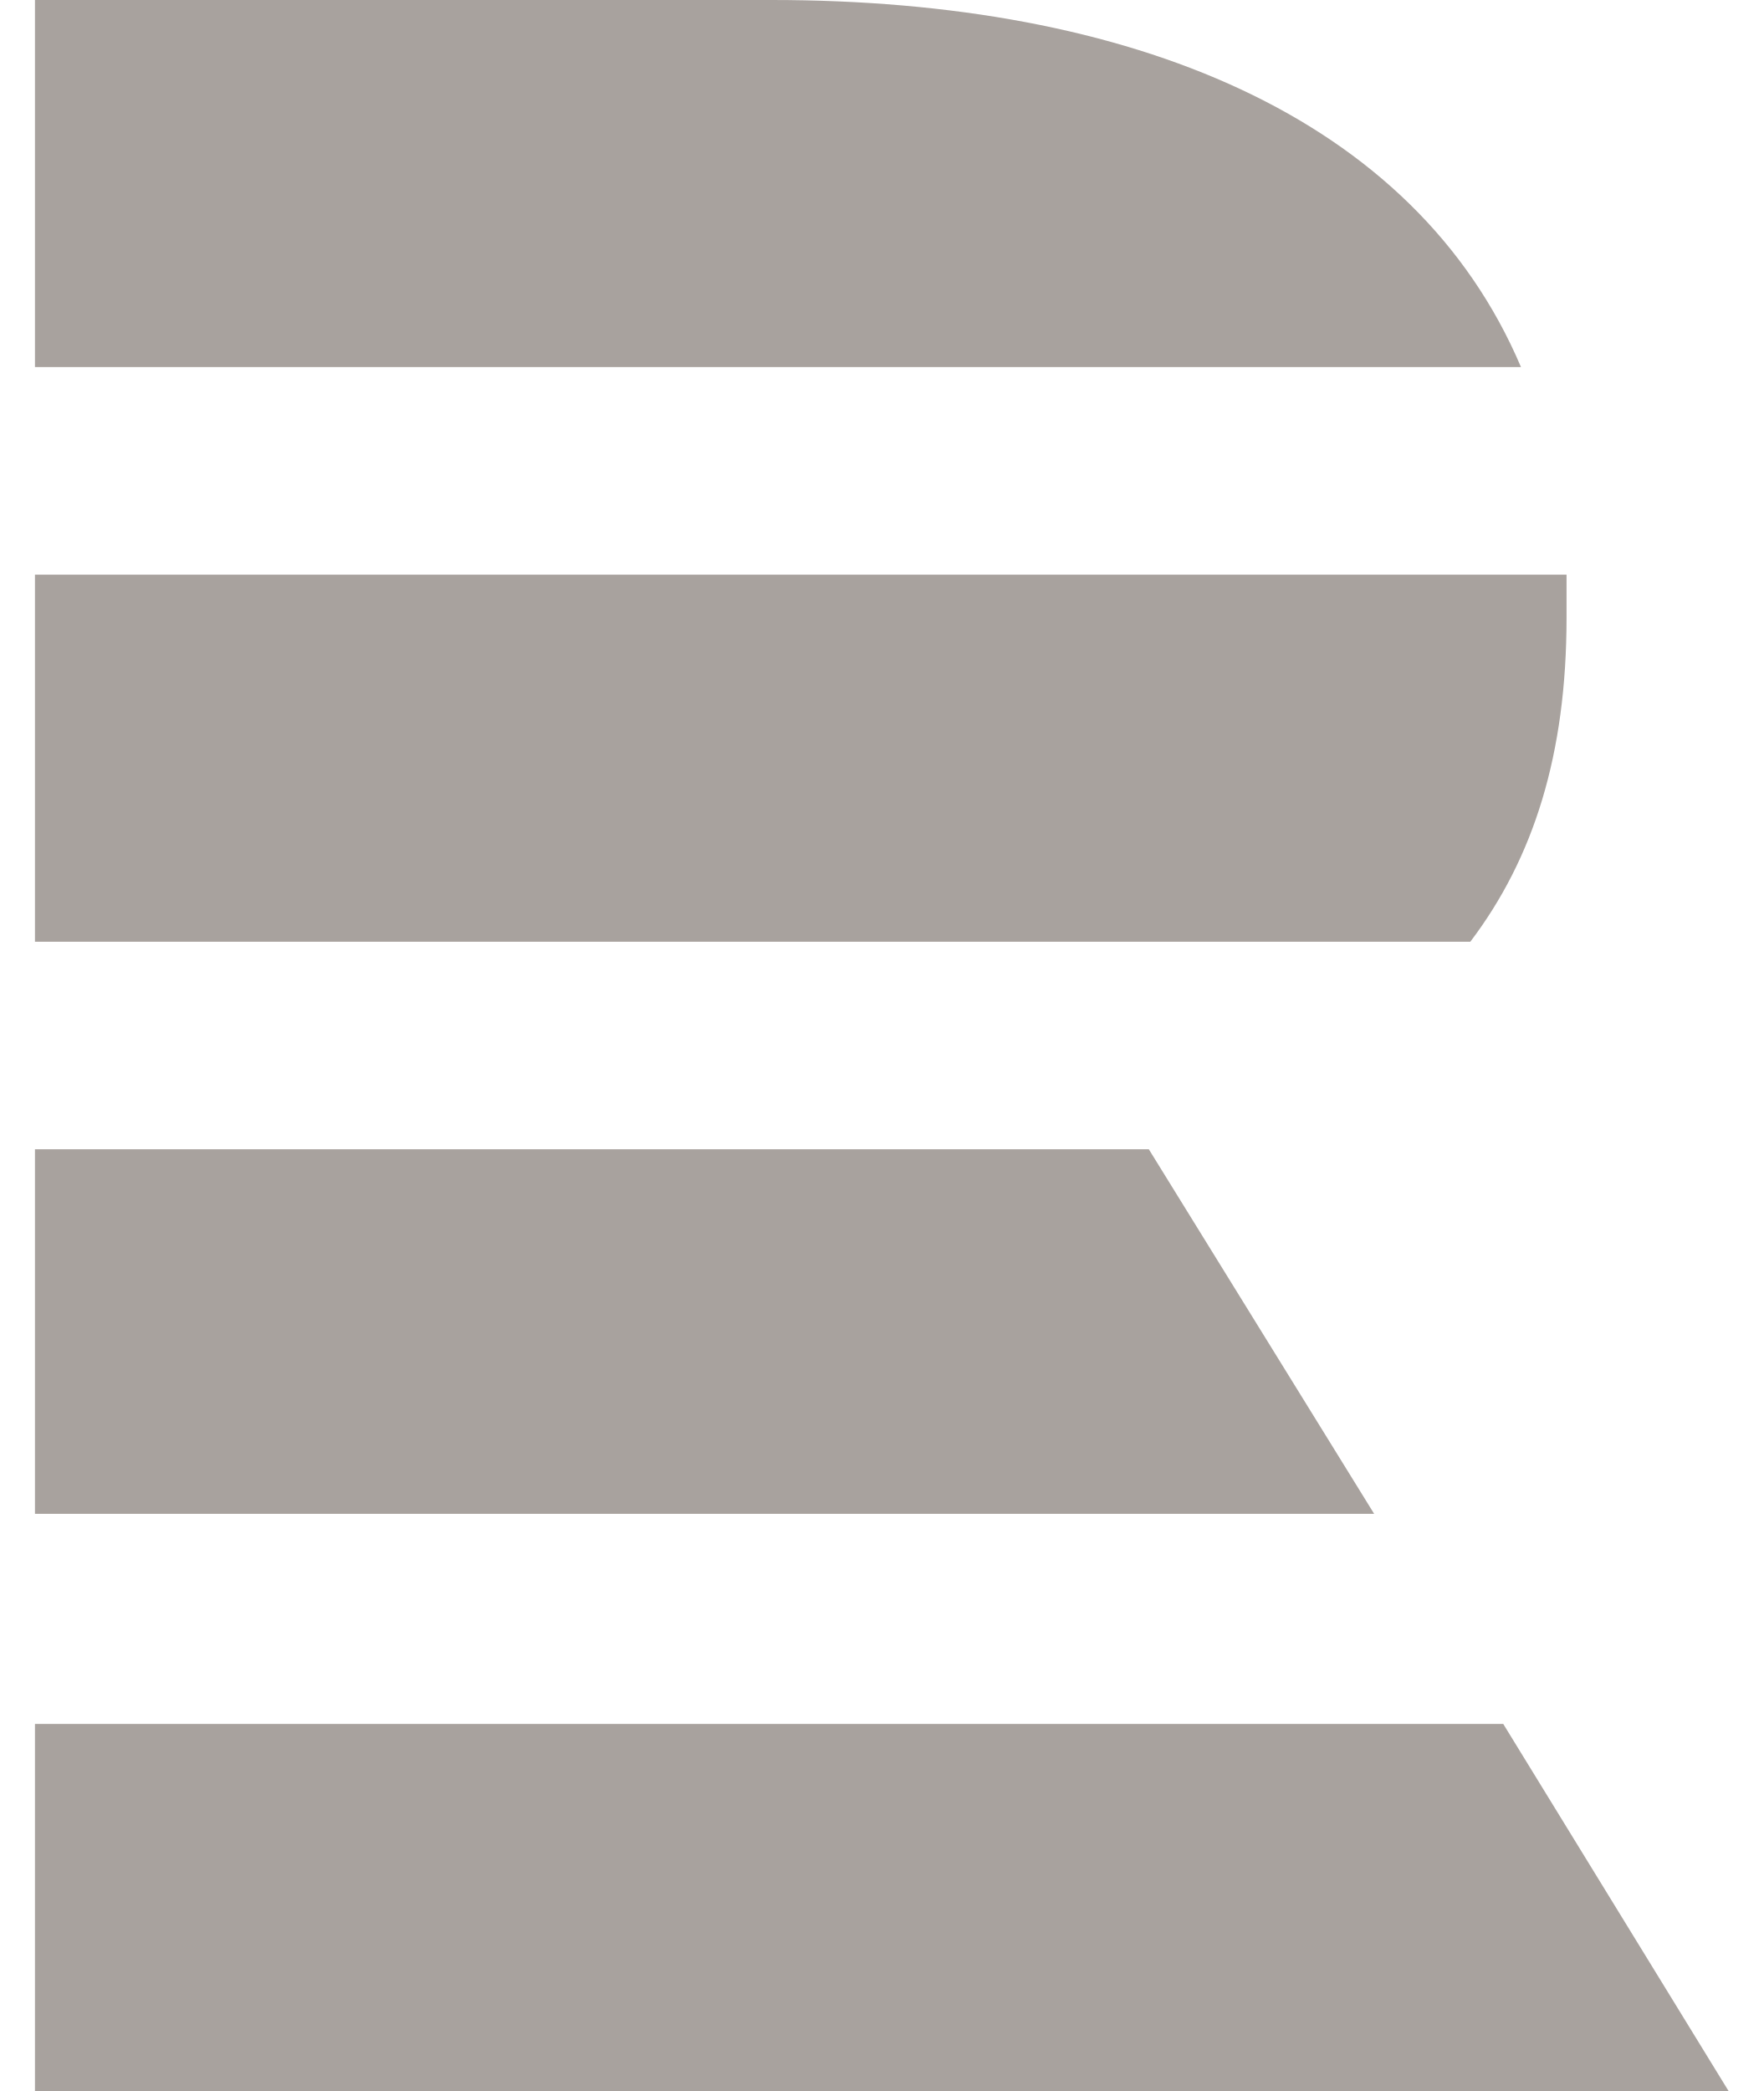
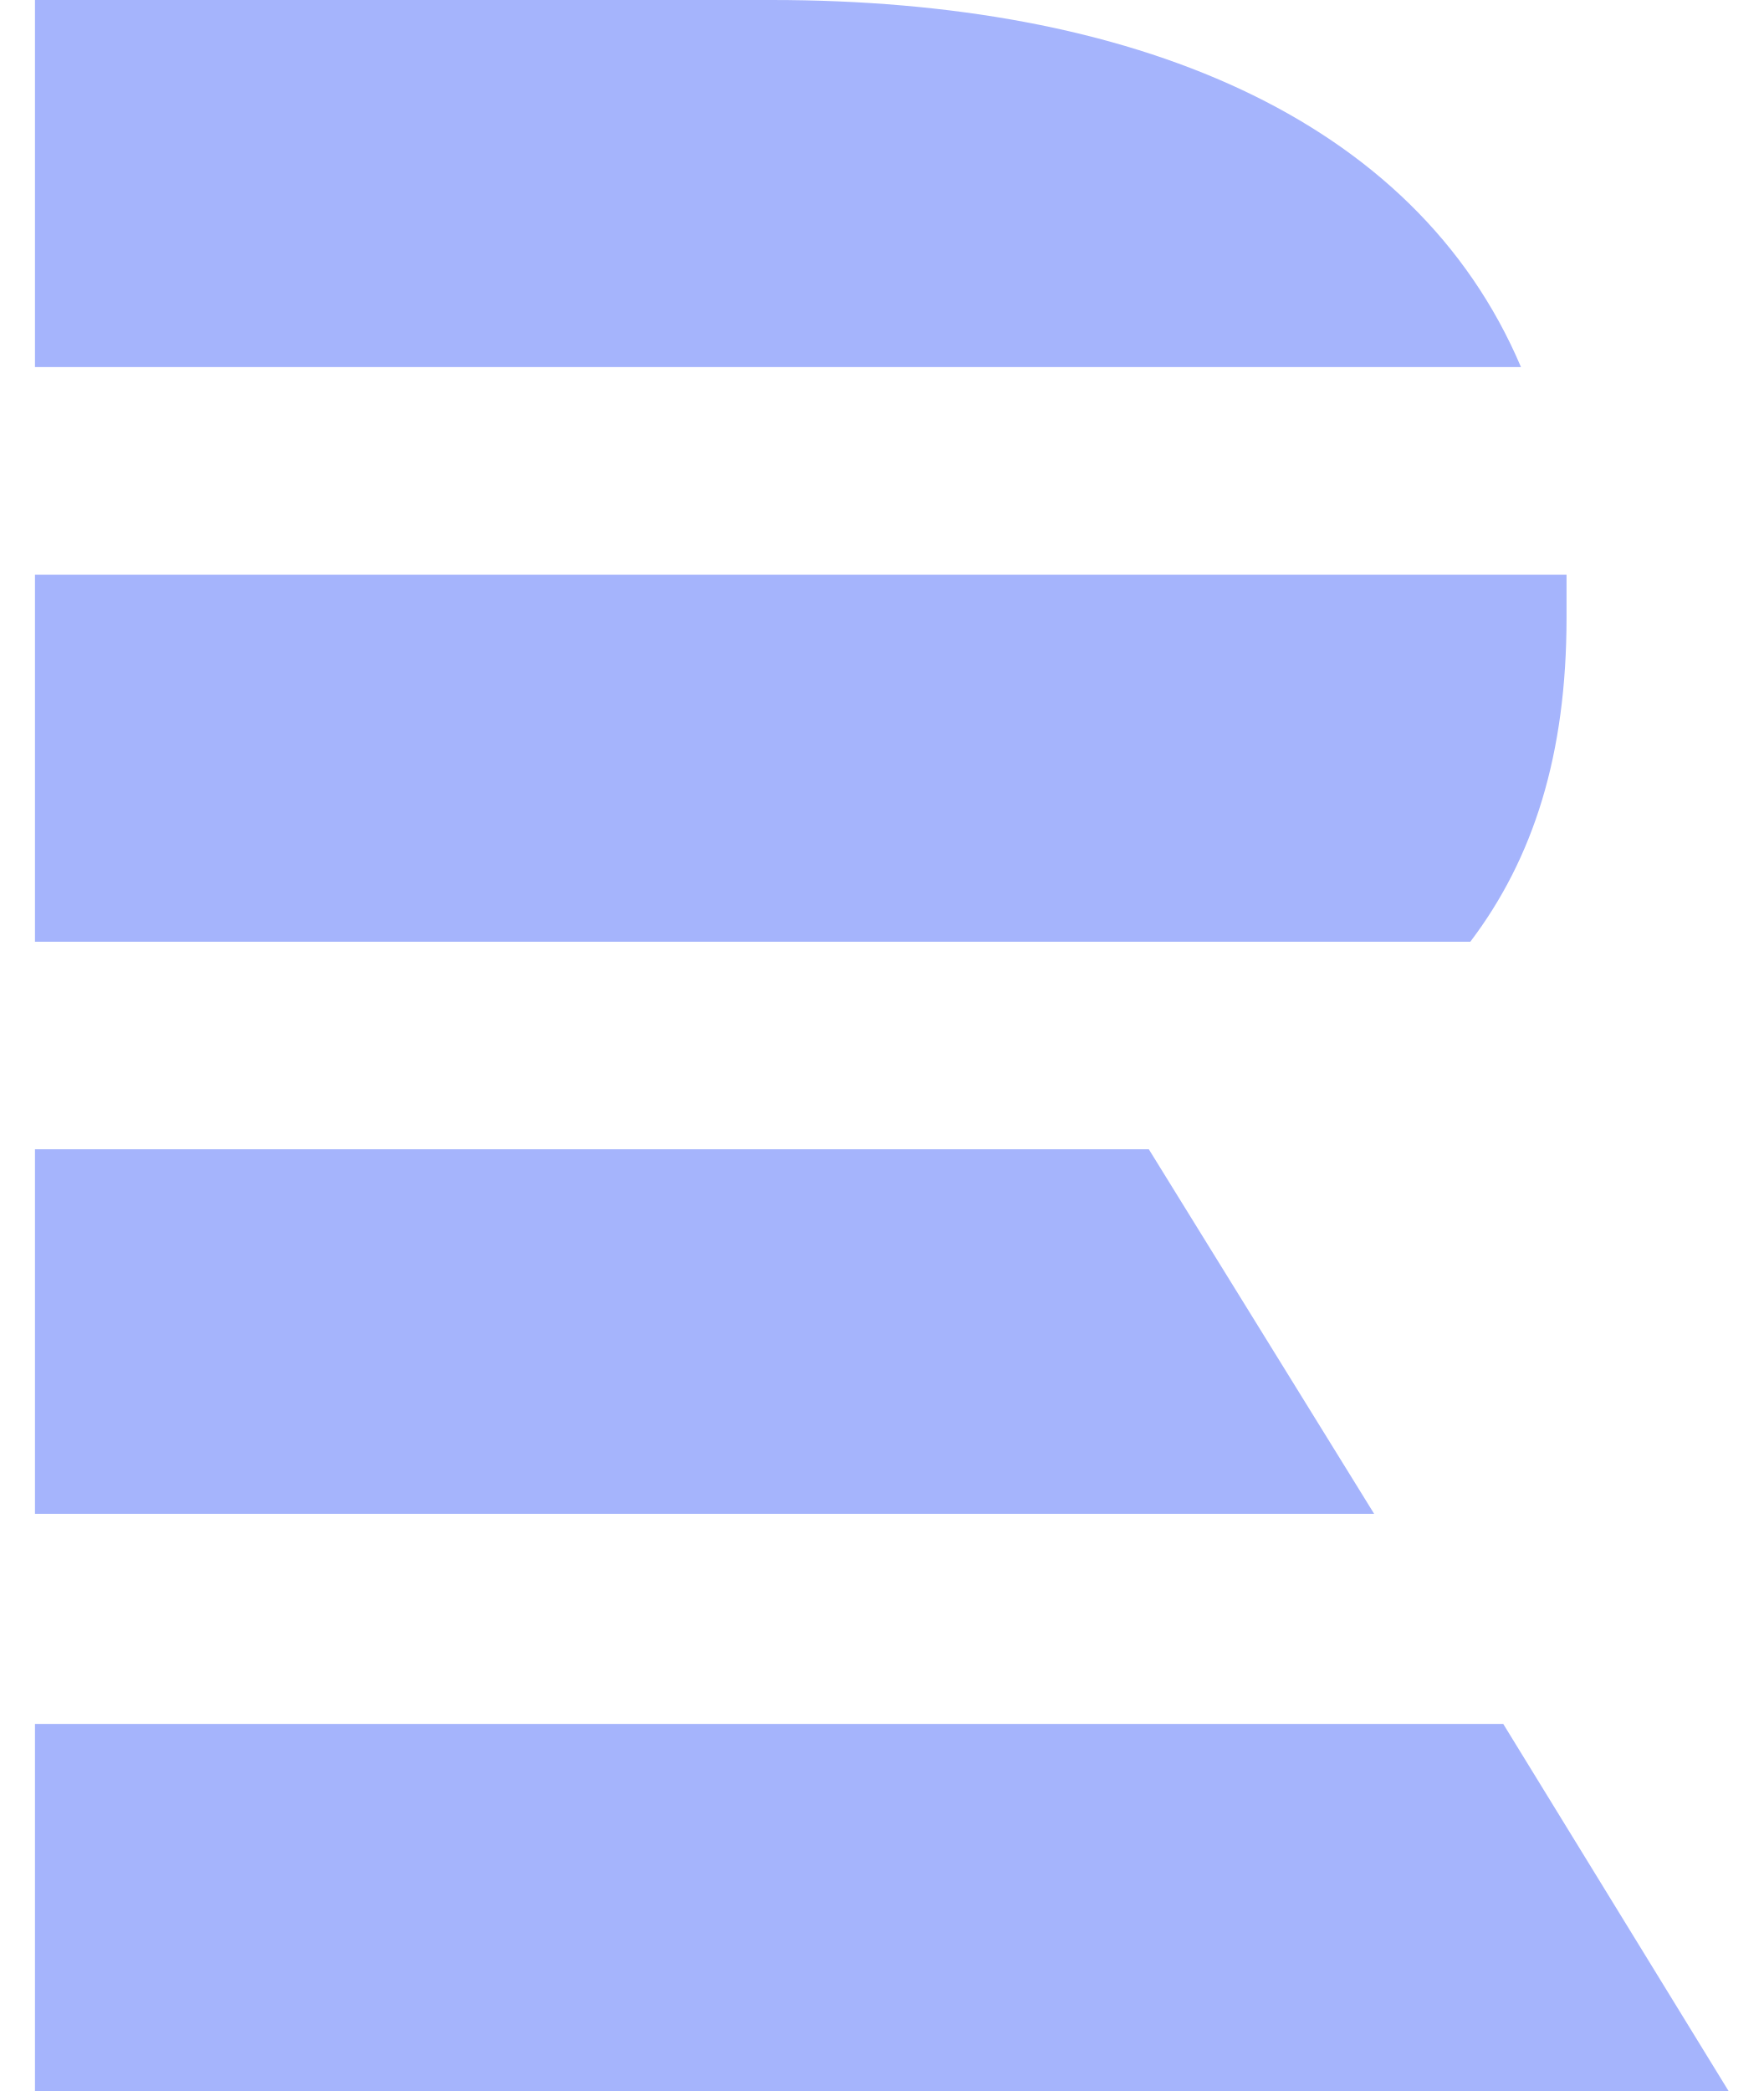
<svg xmlns="http://www.w3.org/2000/svg" width="70" height="83" viewBox="0 0 66.9 82.6">
-   <path fill="#a8a29e" d="M29.1,0H0v14.5h58.7C54.5,4.6,43.3,0,29.1,0 M56.7,37.2H0V22.7h60.5c0,0.6,0,1.1,0,1.7  C60.5,29.8,59.2,33.9,56.7,37.2 M0,45.4v14.4h52.9L44,45.4H0z M0,68.1h58l8.9,14.5H0C0,82.6,0,68.1,0,68.1z" />
+   <path fill="rgb(165, 180, 252)" d="M29.1,0H0v14.5h58.7C54.5,4.6,43.3,0,29.1,0 M56.7,37.2H0V22.7h60.5c0,0.6,0,1.1,0,1.7  C60.5,29.8,59.2,33.9,56.7,37.2 M0,45.4v14.4h52.9L44,45.4H0z M0,68.1h58l8.9,14.5H0C0,82.6,0,68.1,0,68.1z" />
</svg>
